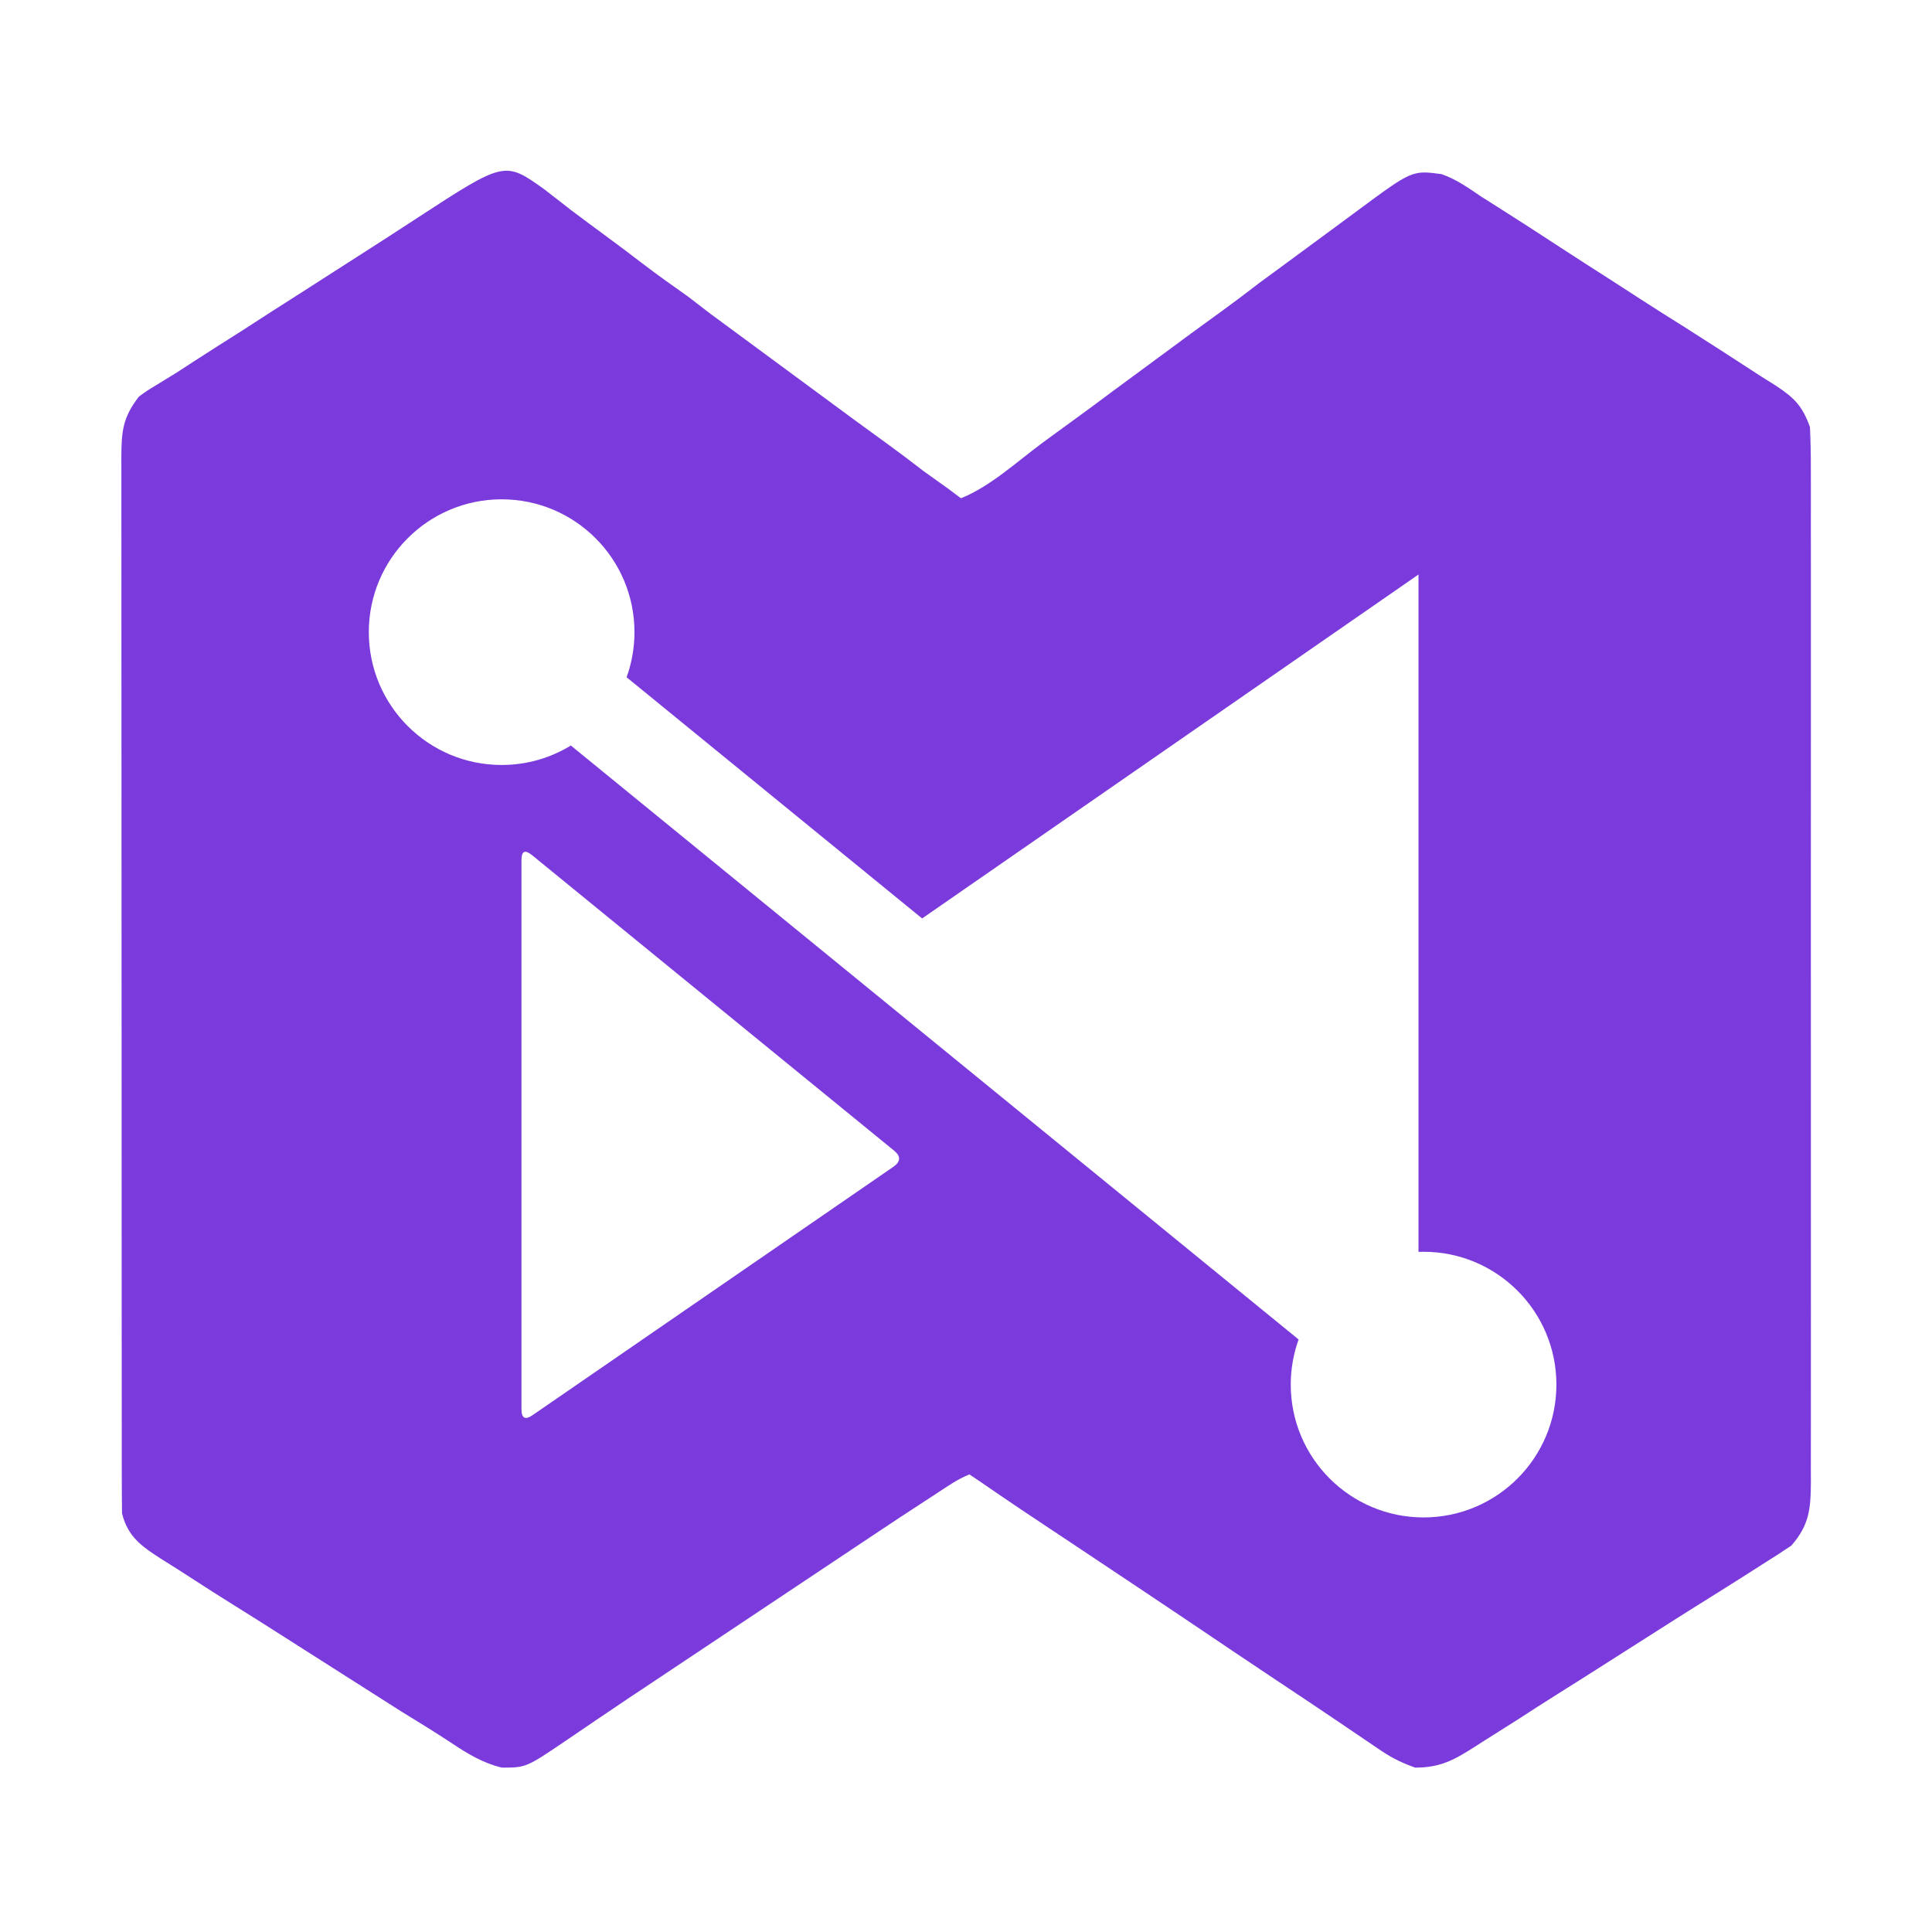
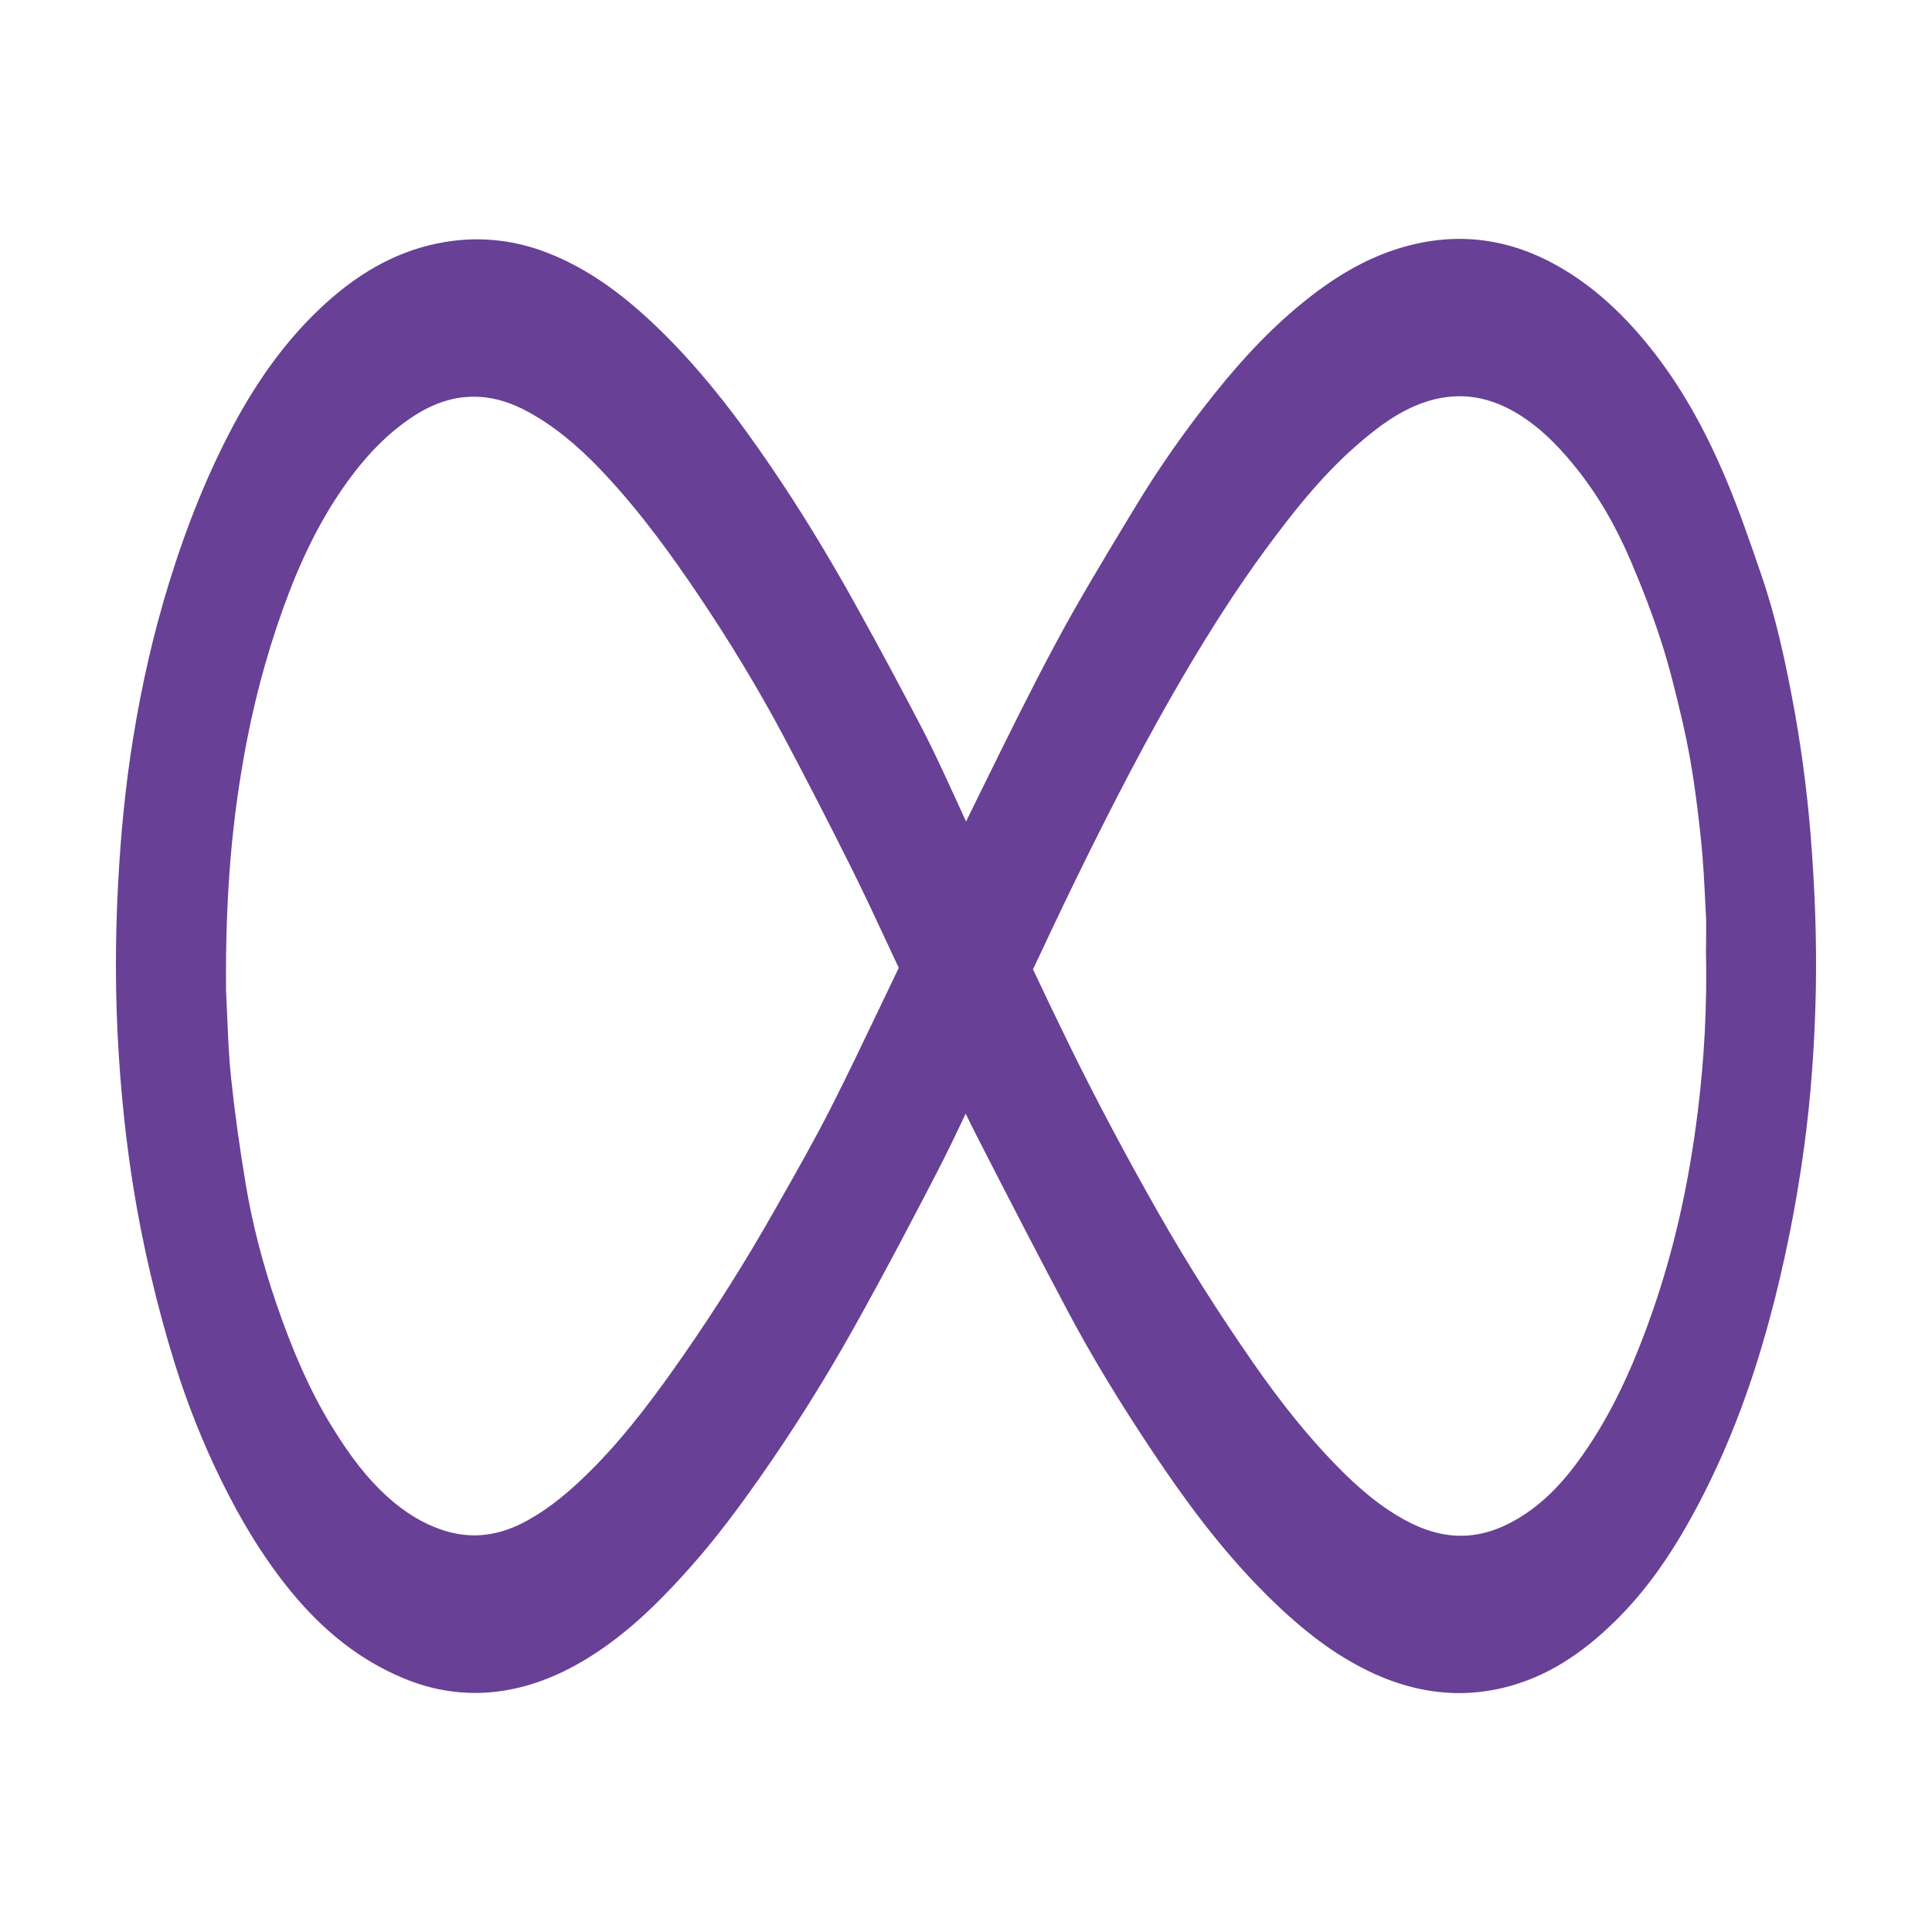
- <svg xmlns="http://www.w3.org/2000/svg" viewBox="0 0 1024 1024" role="img" aria-labelledby="metawork-tray-icon-title">
-   <g transform="translate(-51.2 -51.2) scale(1.1)">
-     <path id="metawork-logo-mark" d="M308.791 137.735 C310.196 138.838 311.608 139.932 313.062 141.067 C314.564 142.226 316.067 143.394 317.61 144.595 C318.974 145.656 320.338 146.71 321.734 147.804 C327.401 152.083 333.109 156.304 338.833 160.51 C344.509 164.683 350.135 168.929 355.728 173.216 C363.045 178.818 370.541 184.142 378.078 189.45 C381.622 192.161 385.166 194.88 388.694 197.616 C393.863 201.437 399.032 205.242 404.209 209.048 C450.755 243.344 450.755 243.344 458.561 249.11 C463.665 252.858 468.785 256.589 473.929 260.289 C479.899 264.617 485.745 269.059 491.584 273.558 C495.389 276.286 499.203 279.013 503.016 281.724 C505.172 283.341 507.328 284.958 509.549 286.624 C523.864 280.891 536.807 268.773 549.153 259.676 C554.29 255.887 559.442 252.131 564.62 248.399 C570.262 244.316 575.848 240.184 581.409 235.995 C586.578 232.182 591.747 228.368 596.924 224.563 C599.488 222.677 602.044 220.79 604.681 218.847 C607.245 216.961 609.801 215.074 612.439 213.131 C615.019 211.228 617.592 209.325 620.245 207.366 C625.349 203.609 630.469 199.886 635.614 196.187 C641.583 191.859 647.438 187.425 653.268 182.917 C657.343 179.912 661.426 176.915 665.517 173.935 C670.694 170.121 675.863 166.316 681.032 162.502 C686.201 158.689 691.378 154.875 696.547 151.07 C697.887 150.082 699.226 149.086 700.598 148.065 C726.965 128.557 726.965 128.557 741.158 130.451 C748.327 132.983 753.953 137 760.241 141.271 C761.523 142.079 761.523 142.079 767.999 146.171 C778.271 152.654 788.454 159.277 798.621 165.924 C807.023 171.403 815.467 176.817 823.919 182.215 C828.442 185.114 832.958 188.037 837.458 190.977 C844.341 195.443 851.274 199.804 858.232 204.148 C870.529 211.963 882.77 219.876 894.978 227.829 C897.469 229.397 899.967 230.957 902.531 232.574 C911.375 238.494 914.984 242.209 918.659 252.327 C918.969 259.325 919.1 266.217 919.075 273.215 C919.084 275.355 919.084 277.494 919.092 279.699 C919.1 286.885 919.092 294.071 919.084 301.249 C919.084 306.393 919.092 311.538 919.1 316.682 C919.116 330.67 919.108 344.65 919.1 358.638 C919.092 373.255 919.1 387.872 919.1 402.489 C919.108 427.044 919.1 451.59 919.084 476.145 C919.067 504.546 919.075 532.955 919.092 561.364 C919.108 585.723 919.108 610.09 919.1 634.457 C919.092 649.017 919.092 663.585 919.108 678.144 C919.116 691.83 919.108 705.524 919.092 719.21 C919.084 724.241 919.084 729.279 919.092 734.309 C919.1 741.16 919.092 748.011 919.075 754.863 C919.084 756.871 919.092 758.872 919.1 760.938 C919.035 773.636 918.267 781.451 909.677 791.274 C905.112 794.361 900.474 797.341 895.795 800.257 C892.92 802.094 890.046 803.931 887.171 805.769 C879.169 810.856 871.134 815.878 863.09 820.9 C855.455 825.677 847.861 830.519 840.267 835.37 C837.278 837.273 834.281 839.183 831.284 841.086 C826.736 843.977 822.187 846.876 817.639 849.775 C810.959 854.029 804.272 858.275 797.551 862.472 C790.781 866.702 784.094 871.047 777.389 875.383 C772.22 878.657 767.051 881.924 761.874 885.182 C760.478 886.072 759.082 886.97 757.644 887.893 C747.274 894.524 740.733 898.247 728.394 898.247 C720.71 895.454 716.154 893.029 709.613 888.448 C707.432 886.978 705.26 885.5 703.015 883.99 C698.27 880.772 693.518 877.555 688.773 874.337 C680.428 868.703 672.042 863.126 663.655 857.548 C648.189 847.251 632.772 836.881 617.387 826.477 C610.855 822.068 604.306 817.683 597.74 813.322 C570.793 795.357 570.793 795.357 564.669 791.266 C560.414 788.441 556.168 785.607 551.913 782.782 C549.676 781.287 547.43 779.793 545.119 778.258 C542.882 776.772 540.645 775.277 538.342 773.742 C531.703 769.292 525.113 764.776 518.531 760.244 C516.915 759.166 515.298 758.088 513.632 756.978 C507.94 759.256 503.261 762.596 498.117 765.96 C497.374 766.442 497.374 766.442 493.626 768.883 C484.741 774.657 475.889 780.479 467.086 786.375 C463.82 788.555 460.554 790.727 457.287 792.907 C455.72 793.953 454.16 794.998 452.543 796.068 C438.326 805.548 438.326 805.548 367.234 852.943 C365.773 853.915 364.319 854.886 362.816 855.883 C358.17 858.986 353.516 862.081 348.861 865.175 C343.749 868.597 338.645 872.035 333.558 875.497 C332.056 876.526 330.545 877.547 328.993 878.6 C325.874 880.723 322.755 882.846 319.635 884.969 C300.045 898.247 300.045 898.247 288.254 898.247 C279.28 896.002 272.192 891.78 264.573 886.709 C256.513 881.393 248.331 876.322 240.075 871.3 C234.073 867.511 228.096 863.689 222.11 859.868 C219.122 857.957 216.125 856.054 213.128 854.151 C207.142 850.338 201.149 846.525 195.163 842.719 C193.677 841.772 192.199 840.833 190.664 839.853 C187.691 837.967 184.719 836.072 181.746 834.17 C173.964 829.205 166.158 824.273 158.319 819.398 C152.235 815.6 146.2 811.771 140.199 807.859 C134.801 804.34 129.387 800.894 123.916 797.497 C114.697 791.568 108.131 786.93 105.338 775.759 C105.257 769.014 105.224 762.285 105.224 755.54 C105.224 753.409 105.224 751.27 105.216 749.073 C105.208 741.863 105.208 734.66 105.208 727.458 C105.208 722.305 105.2 717.161 105.2 712.016 C105.183 698.004 105.183 683.991 105.175 669.97 C105.175 661.225 105.167 652.479 105.167 643.733 C105.159 616.394 105.151 589.063 105.142 561.724 C105.142 530.113 105.126 498.503 105.102 466.901 C105.085 442.502 105.077 418.102 105.077 393.703 C105.077 379.118 105.069 364.526 105.053 349.942 C105.044 336.223 105.044 322.504 105.044 308.794 C105.044 303.747 105.044 298.701 105.036 293.654 C105.028 286.795 105.028 279.928 105.036 273.06 C105.036 271.043 105.028 269.034 105.02 266.96 C105.053 254.426 105.665 247.705 113.504 237.628 C117.416 234.778 117.416 234.778 121.825 232.116 C123.418 231.136 125.01 230.157 126.651 229.152 C128.236 228.172 129.828 227.201 131.469 226.196 C134.254 224.4 137.022 222.595 139.79 220.782 C147.589 215.719 155.452 210.746 163.316 205.781 C167.946 202.785 172.576 199.796 177.198 196.799 C180.195 194.888 183.184 192.986 186.181 191.083 C191.505 187.702 196.813 184.297 202.104 180.876 C207.346 177.479 212.605 174.114 217.872 170.766 C227.786 164.47 237.617 158.068 247.449 151.658 C289.699 124.123 289.699 124.123 308.791 137.735 Z M511.999 474.439 730.027 323.37V649.745C730.84 649.714 731.657 649.699 732.477 649.699C767.823 649.699 796.477 678.353 796.477 713.699C796.477 749.045 767.823 777.699 732.477 777.699C697.131 777.699 668.477 749.045 668.477 713.699C668.477 706.067 669.813 698.747 672.264 691.96L321.611 405.765C311.897 411.708 300.476 415.134 288.254 415.134C252.908 415.134 224.254 386.48 224.254 351.134C224.254 315.788 252.908 287.134 288.254 287.134C323.6 287.134 352.254 315.788 352.254 351.134C352.254 358.766 350.918 366.086 348.467 372.873L490.853 489.085ZM302.871 458.564 477.31 600.936Q479.837 603.002 479.756 604.959Q479.675 606.917 476.983 608.767L303.189 728.405Q300.498 730.259 299.153 729.552Q297.808 728.846 297.808 725.58V460.965Q297.808 457.699 299.073 457.098Q300.339 456.498 302.871 458.564Z" fill="#7B3BDC" fill-rule="evenodd" clip-rule="evenodd" />
-   </g>
+ <svg xmlns="http://www.w3.org/2000/svg" viewBox="0 0 1024 1024" role="img" aria-label="MetaWork tray icon">
+   <svg x="61.44" y="126.621" width="901.12" height="770.757" viewBox="250.311 426.906 264.475 226.214">
+     <path fill="#684096" d="M513.91,519.32c-0.59-7.15-1.57-14.37-2.93-21.44c-1.07-5.57-2.46-12.15-4.69-18.64 c-1.69-4.94-3.44-10.05-5.58-15.12c-3.41-8.07-7.27-14.75-11.81-20.4c-4.74-5.91-9.74-10.21-15.29-13.14 c-7.89-4.17-16.22-4.79-24.75-1.86c-4.38,1.5-8.69,3.95-13.16,7.49c-4.95,3.91-9.57,8.62-14.53,14.83 c-4.56,5.69-8.71,11.63-12.34,17.65l-1.3,2.15c-3.69,6.11-7.51,12.43-10.97,18.88c-3.84,7.16-7.47,14.53-10.98,21.66 c-0.74,1.51-1.49,3.02-2.23,4.53c-0.27,0.54-0.53,1.09-0.79,1.63c-0.43-0.96-0.87-1.92-1.31-2.87l-0.76-1.65 c-1.49-3.25-3.03-6.6-4.73-9.88c-3.18-6.11-6.61-12.5-10.21-18.99c-4.54-8.21-9-15.47-13.61-22.21 c-4.57-6.67-10.84-15.27-18.9-22.67c-4.93-4.52-9.51-7.61-14.42-9.72c-5.58-2.41-11.34-3.13-17.12-2.16 c-6.68,1.12-12.77,4.26-18.63,9.6c-5.54,5.04-10.26,11.33-14.44,19.21c-3.81,7.2-7.04,15.11-9.85,24.2 c-2.38,7.7-4.23,15.7-5.64,24.47c-1.1,6.84-1.85,14.14-2.29,22.33c-0.48,9-0.45,17.89,0.09,26.42c0.45,7.1,1.2,14,2.23,20.49 c0.72,4.56,1.64,9.21,2.72,13.82c1.13,4.83,2.4,9.51,3.78,13.93c1.92,6.18,4.33,12.25,7.17,18.05c3.34,6.83,6.9,12.51,10.86,17.35 c5.17,6.32,10.87,10.74,17.42,13.5c5.9,2.49,11.99,2.99,18.12,1.5c4.69-1.14,9.28-3.38,14.03-6.84c5.03-3.67,9.19-8.06,12.59-11.88 c4.23-4.74,7.84-9.7,10.81-13.93c5.18-7.36,10.12-15.24,14.7-23.43c4.96-8.87,9.56-17.69,13.02-24.38c1.51-2.92,2.93-5.9,4.31-8.82 c0.61,1.27,1.24,2.54,1.89,3.8c5.1,9.98,9.69,18.83,14.05,27.04c3.63,6.83,7.95,13.98,13.22,21.87 c4.33,6.48,10.27,14.88,17.88,22.39c5.59,5.51,10.44,9.11,15.72,11.66c4.67,2.25,9.36,3.38,14.01,3.38c2.54,0,5.08-0.34,7.59-1.01 c5.9-1.59,11.18-4.81,16.61-10.13c4.63-4.53,8.62-10.05,12.55-17.37c4.72-8.79,8.46-18.38,11.44-29.34 c2.42-8.92,4.27-18.14,5.51-27.4c1.02-7.67,1.6-15.58,1.78-24.18C514.89,536,514.62,528.04,513.91,519.32z M468.43,625.96 c-5.88,3.51-11.5,3.58-17.68,0.2c-3.56-1.95-6.93-4.66-10.93-8.8c-4.22-4.37-8.36-9.51-12.67-15.72 c-5.34-7.69-10.27-15.49-14.65-23.18c-5.01-8.81-9.68-17.59-13.86-26.11c-1.97-4.02-3.88-8.02-5.67-11.82 c2.18-4.63,4.42-9.4,6.69-14.04c6.2-12.69,11.25-22.26,16.37-31.04c4.57-7.83,8.87-14.46,13.15-20.28 c4.02-5.46,8.49-11.18,13.9-15.94c2.95-2.6,6.54-5.45,10.69-6.88c4.87-1.67,9.49-1.19,14.11,1.47c3.24,1.86,6.23,4.57,9.41,8.5 c3.4,4.21,6.21,8.96,8.6,14.53c1.94,4.53,3.51,8.67,4.8,12.66c1.26,3.91,2.26,7.93,3.38,12.78c1.46,6.28,2.24,12.65,2.81,18.06 c0.35,3.34,0.52,6.67,0.69,10.21l0.08,1.56c0.06,1.18,0.04,2.41,0.03,3.72c-0.01,0.64-0.02,1.27-0.02,1.91l0,0.12 c0.18,8.21-0.25,16.56-1.28,24.82c-1.39,11.2-3.65,21.24-6.91,30.69c-3.26,9.45-6.74,16.65-10.96,22.64 C475.32,620.6,472.11,623.76,468.43,625.96z M324.86,617.81c-3.85,3.93-7.07,6.52-10.43,8.4c-4.48,2.51-8.82,3.03-13.27,1.56 c-3.04-1-5.88-2.71-8.67-5.24c-3.04-2.76-5.75-6.21-8.79-11.21c-3.15-5.18-5.83-11.17-8.46-18.86c-2.14-6.26-3.73-12.47-4.73-18.47 c-0.99-5.94-1.75-11.44-2.31-16.81c-0.31-3-0.44-6.02-0.57-9.21c-0.06-1.39-0.12-2.82-0.19-4.24c-0.06-7.3,0.17-14.02,0.71-20.53 c0.52-6.14,1.38-12.33,2.56-18.38c1.56-8.01,3.79-15.79,6.62-23.13c2.7-6.99,5.84-12.83,9.61-17.86c2.83-3.78,5.81-6.72,9.1-8.97 c3.66-2.5,7.1-3.58,10.81-3.38c2.48,0.13,4.98,0.9,7.64,2.36c3.91,2.14,7.6,5.12,11.61,9.37c5.96,6.32,10.96,13.38,14.64,18.83 c5,7.4,9.52,14.88,13.44,22.25c3.63,6.83,7.25,13.87,10.77,20.94c1.72,3.46,3.39,7.05,5.01,10.52c0.7,1.49,1.41,3.02,2.13,4.55 c-0.97,2.02-1.94,4.04-2.91,6.07c-2.47,5.17-5.02,10.52-7.64,15.68c-2.53,4.99-5.38,10-8.13,14.84l-0.83,1.46 c-4.26,7.51-8.96,14.98-13.98,22.21C334.56,606.35,330.1,612.46,324.86,617.81z" />
+   </svg>
</svg>
